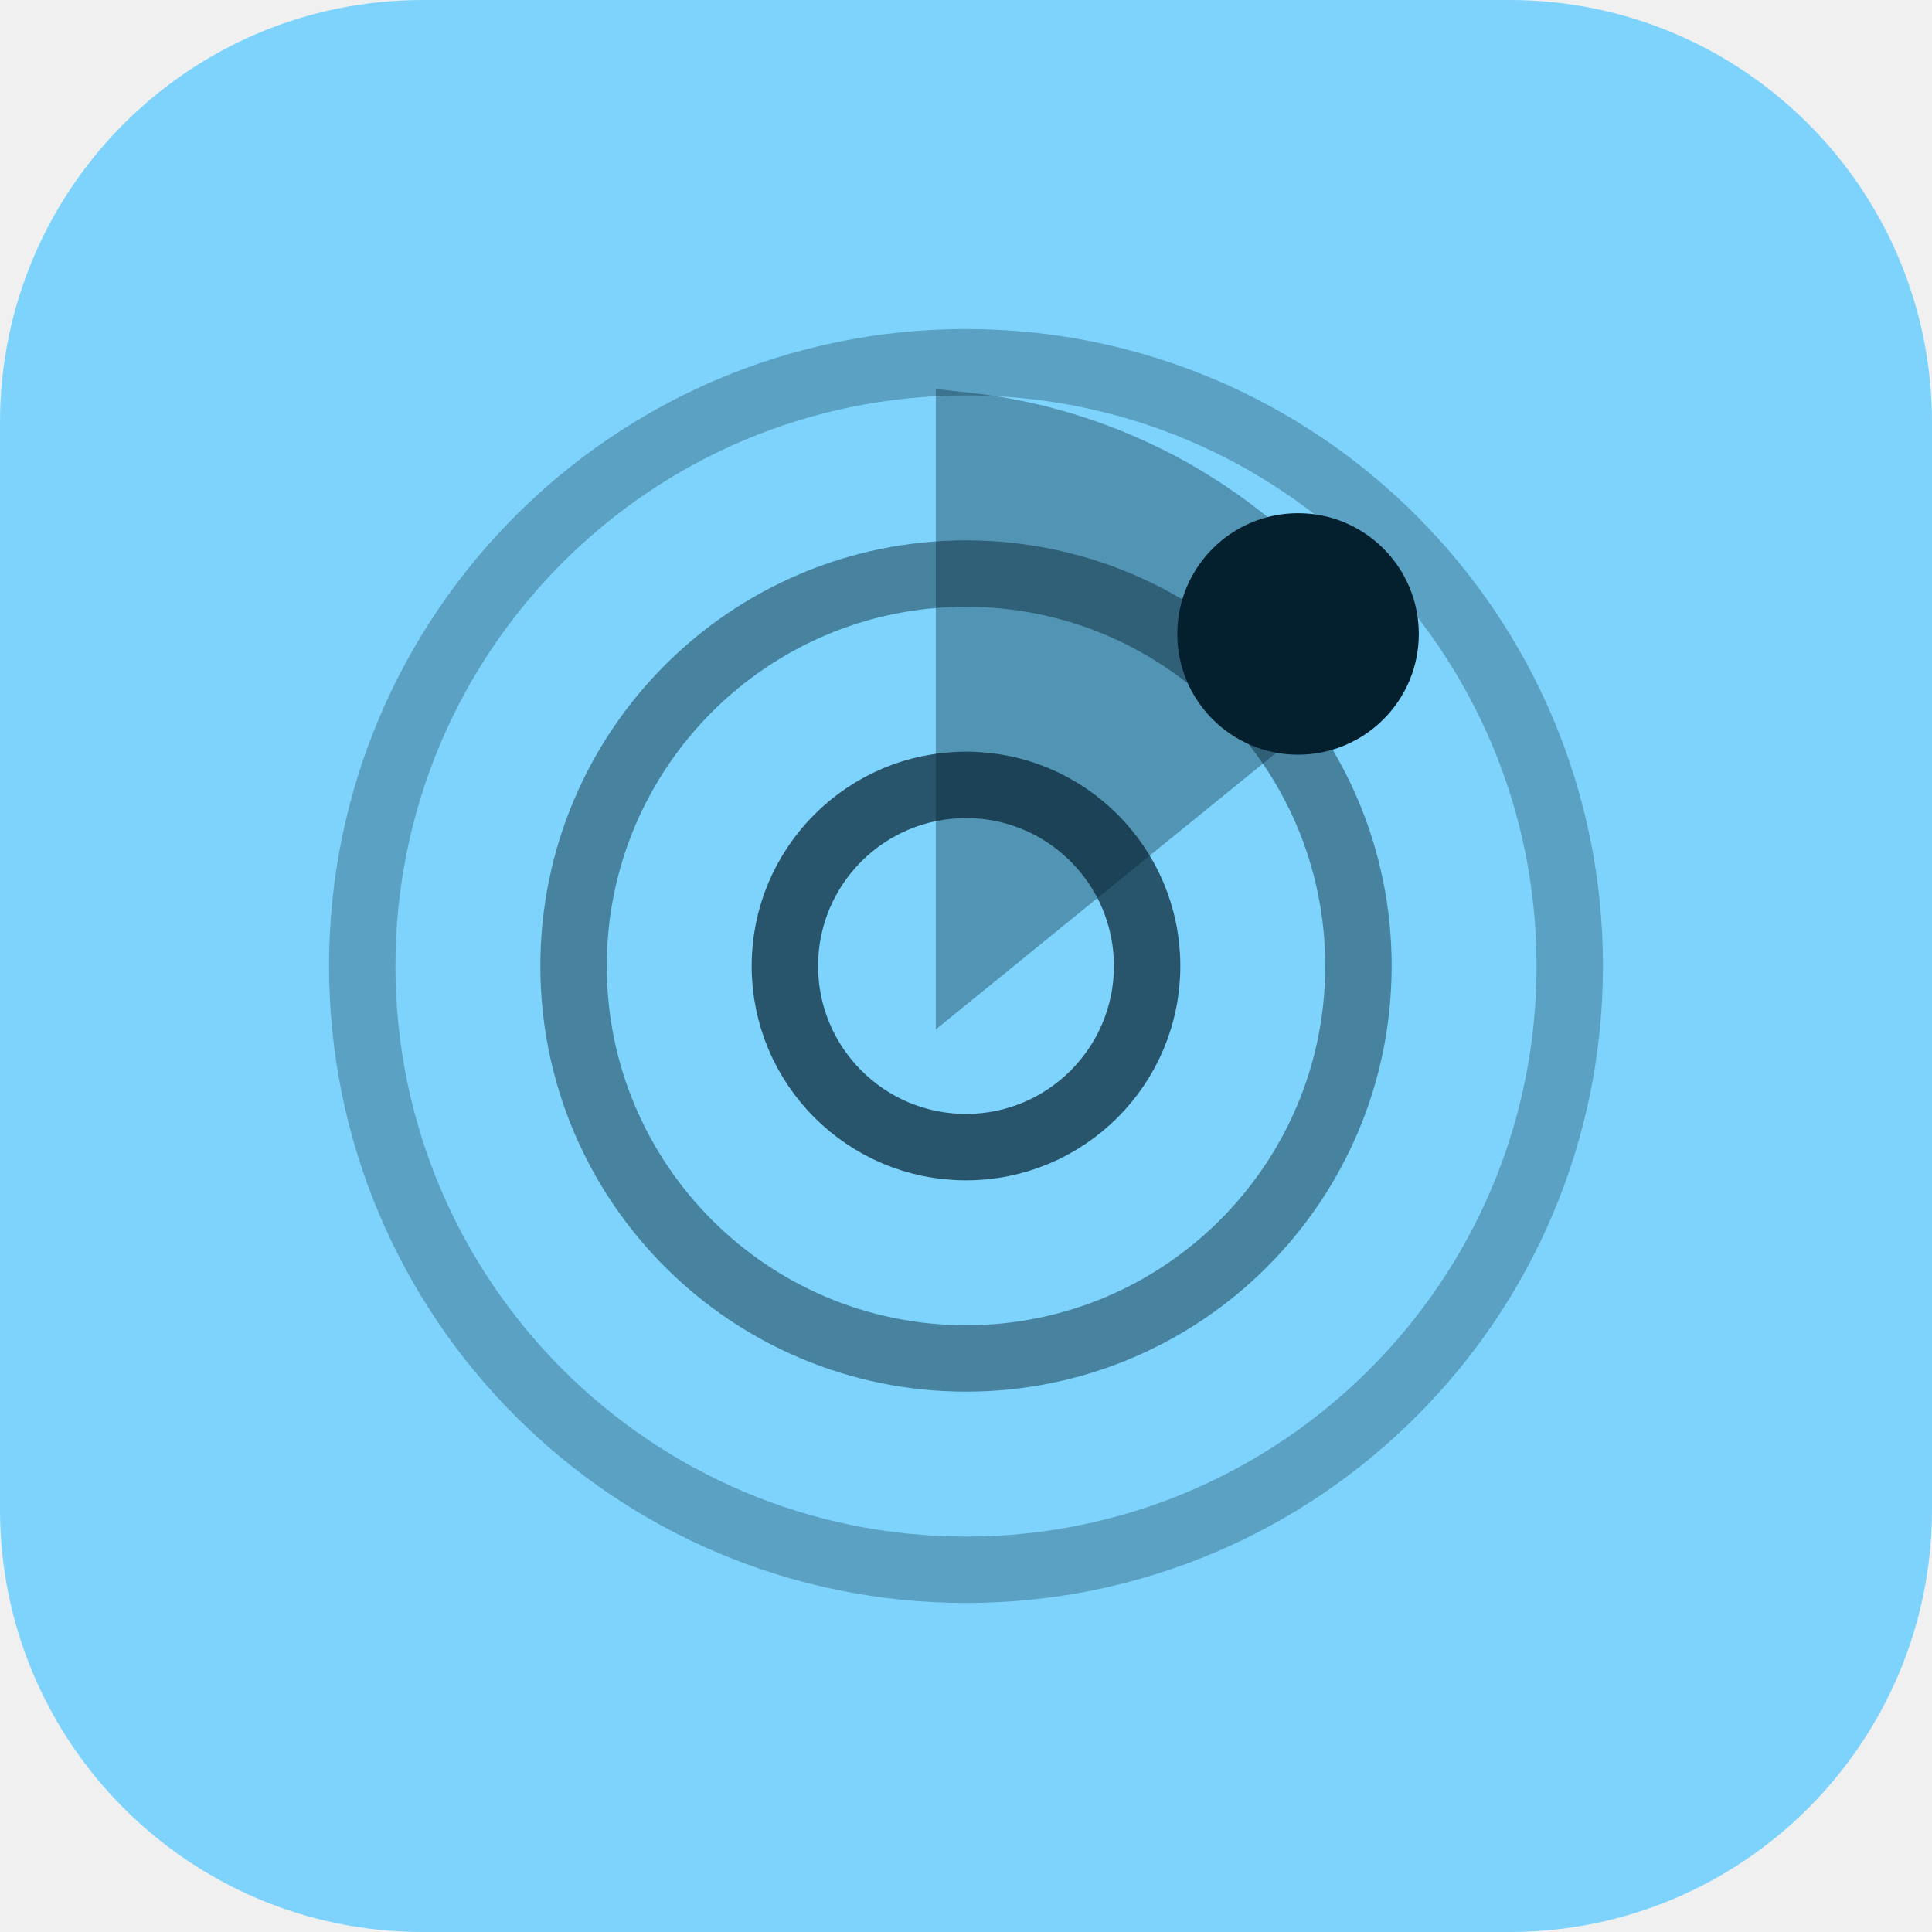
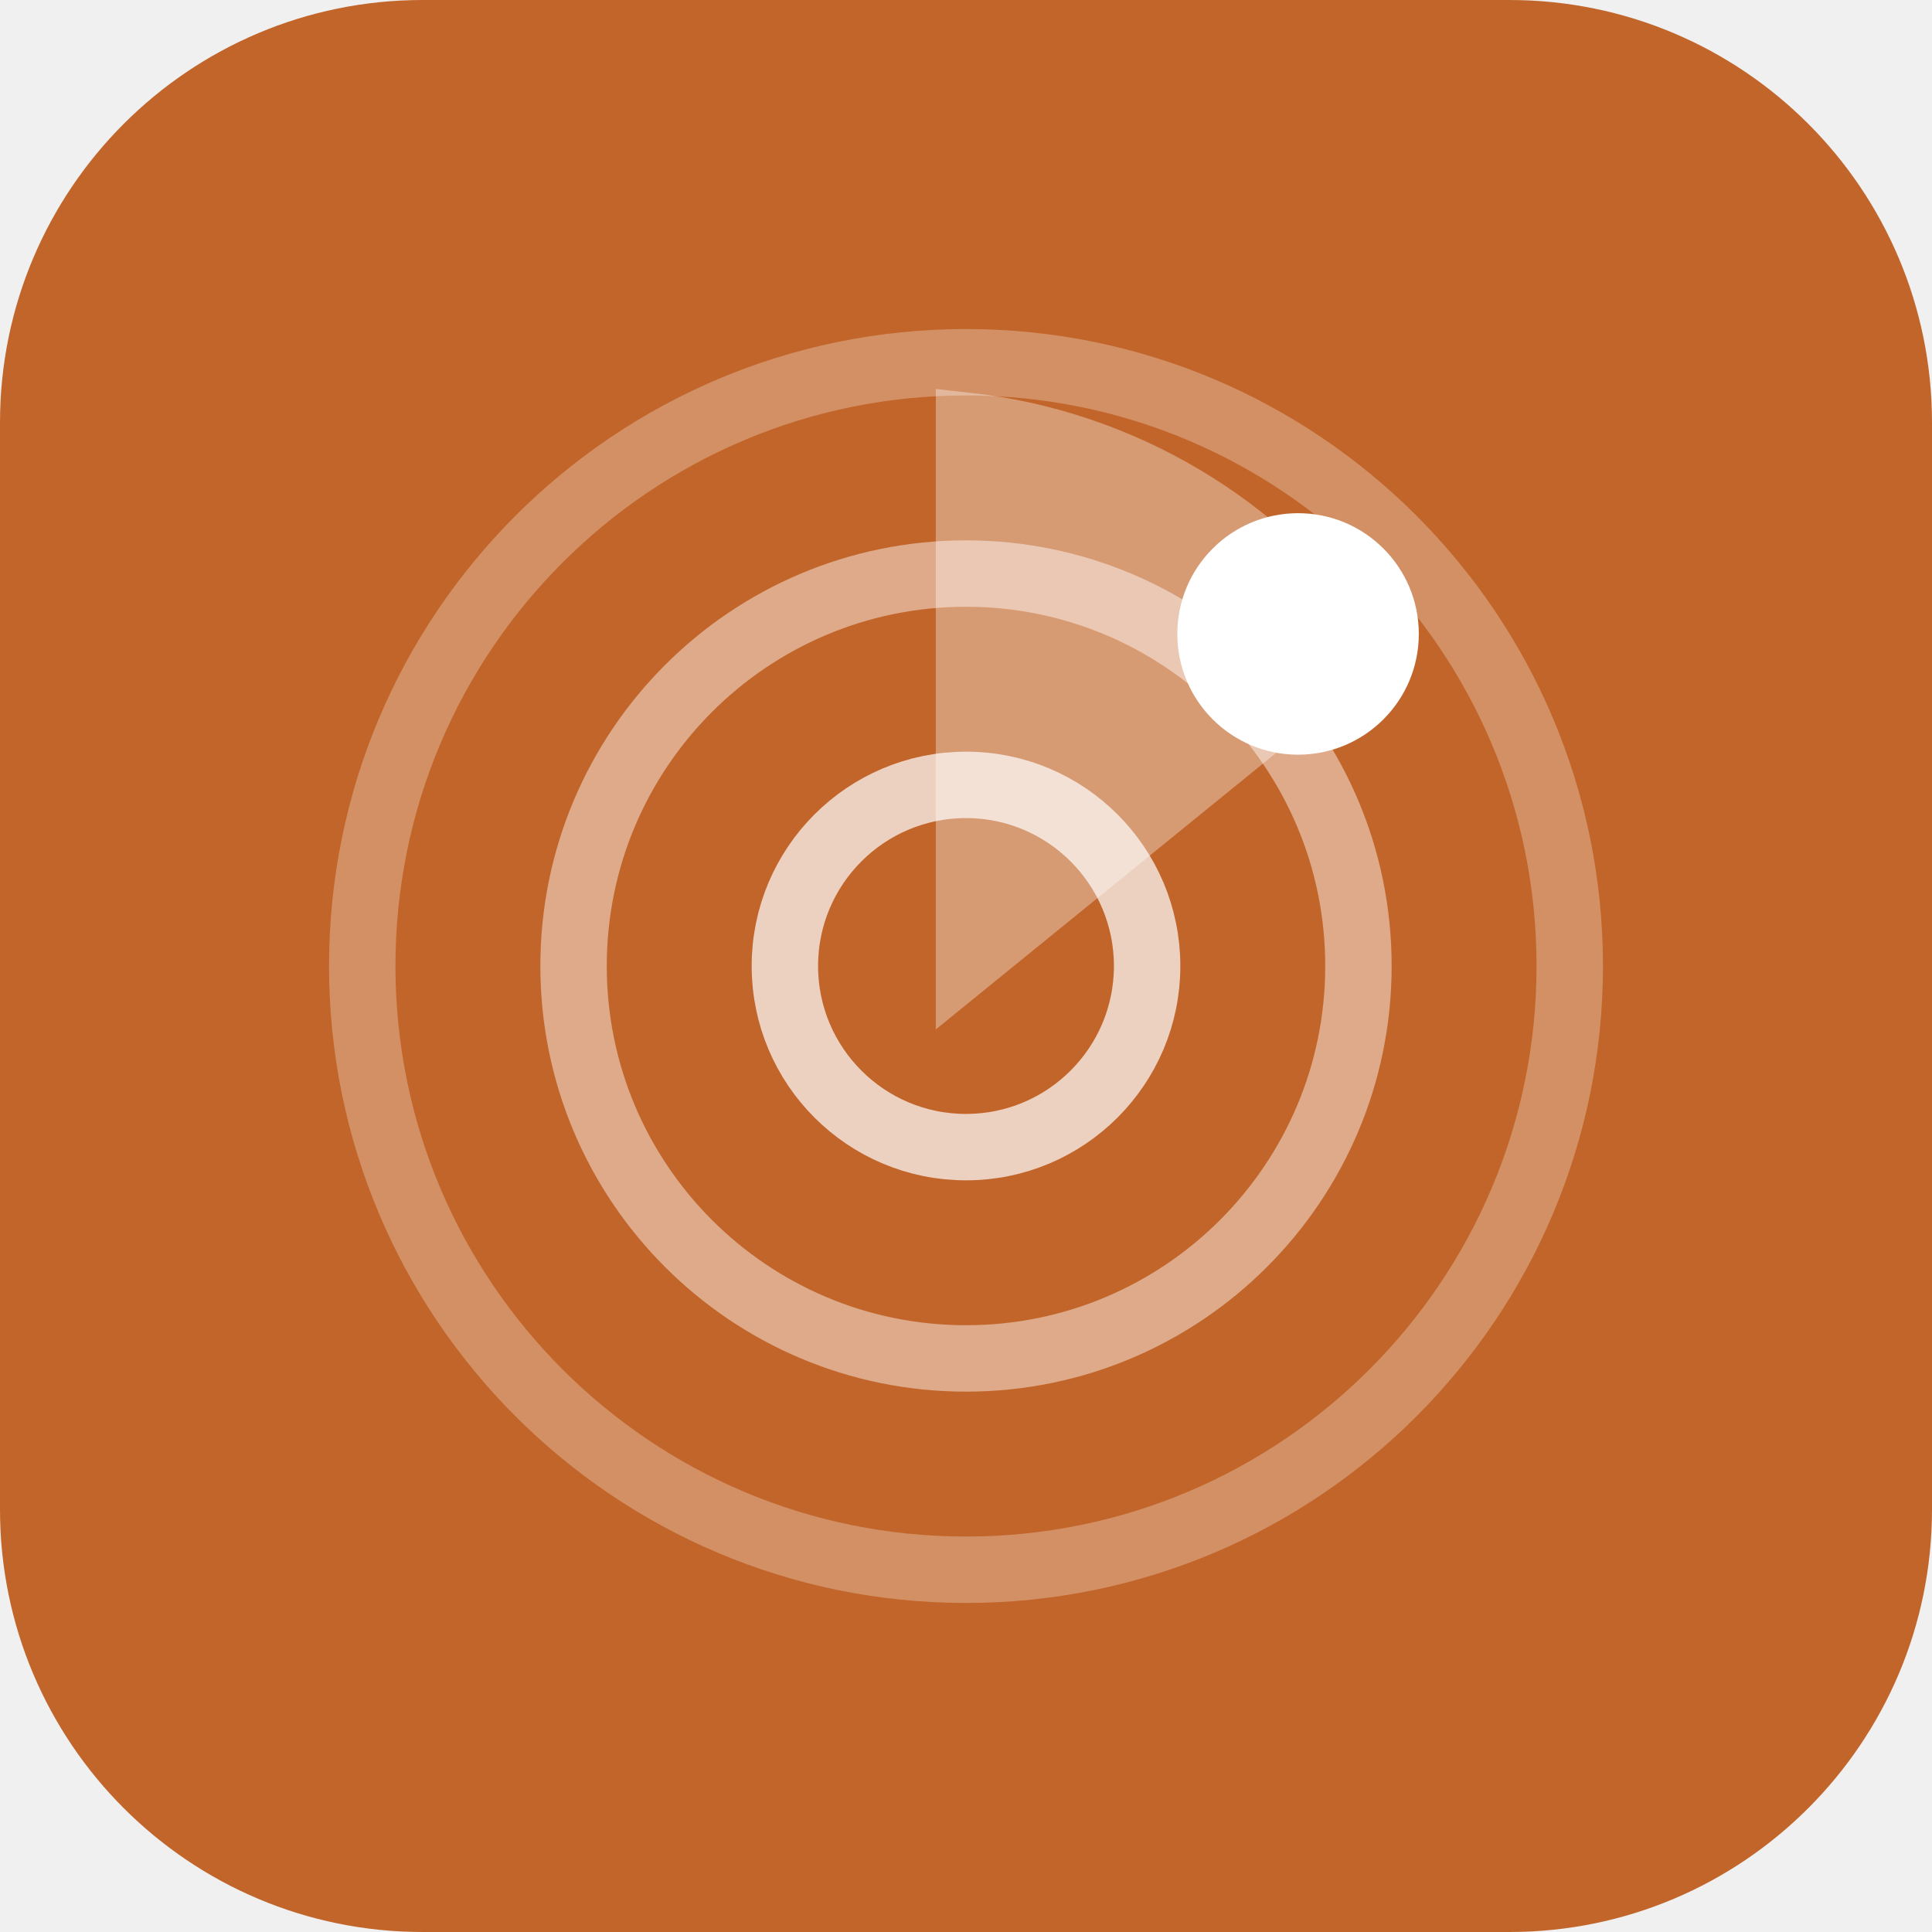
<svg xmlns="http://www.w3.org/2000/svg" viewBox="0 0 32 32" role="img" aria-label="FounderSignal">
-   <rect width="32" height="32" rx="7" fill="#7dd3fc" />
-   <g fill="#04202e" stroke="#04202e">
+   <rect width="32" height="32" rx="7" fill="#c2652a" />
+   <g fill="#ffffff" stroke="#ffffff">
    <circle cx="16" cy="16" r="10" fill="none" stroke-width="1.1" opacity="0.28" />
    <circle cx="16" cy="16" r="6.5" fill="none" stroke-width="1.1" opacity="0.45" />
    <circle cx="16" cy="16" r="3" fill="none" stroke-width="1.1" opacity="0.7" />
-     <path d="M16 16 L16 7 A9 9 0 0 1 22.4 10.8 Z" fill="#04202e" opacity="0.35" />
-     <circle cx="21.5" cy="10.5" r="1.5" fill="#04202e" />
+     <path d="M16 16 L16 7 A9 9 0 0 1 22.4 10.8 Z" fill="#ffffff" opacity="0.35" />
+     <circle cx="21.5" cy="10.5" r="1.5" fill="#ffffff" />
  </g>
</svg>
